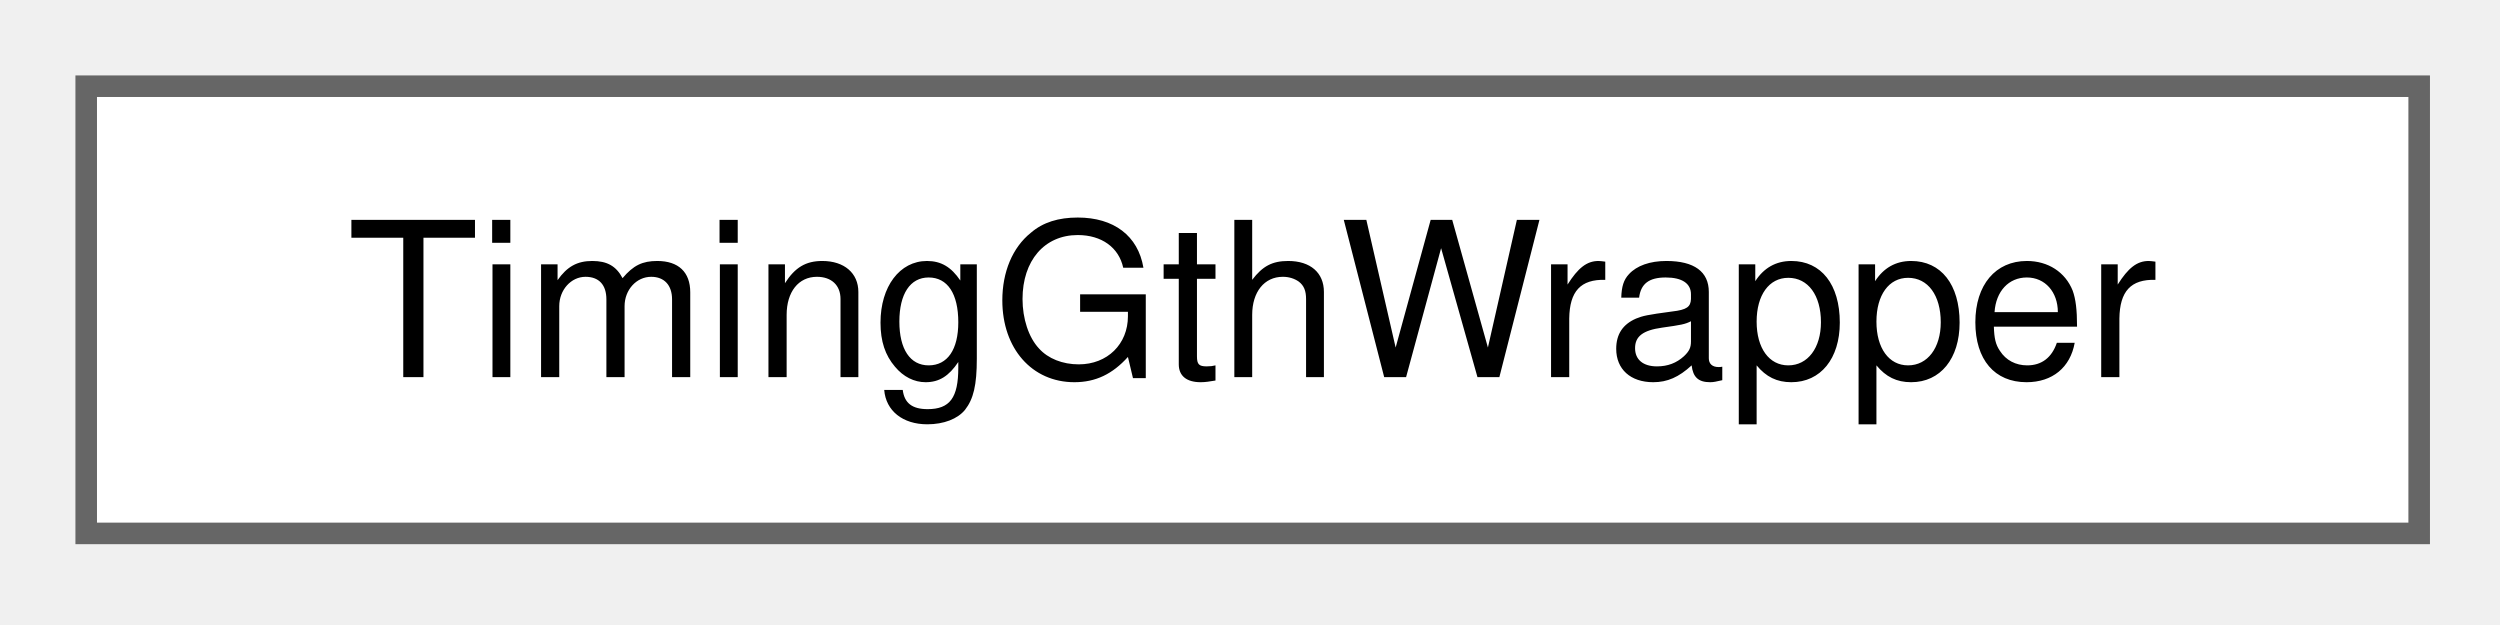
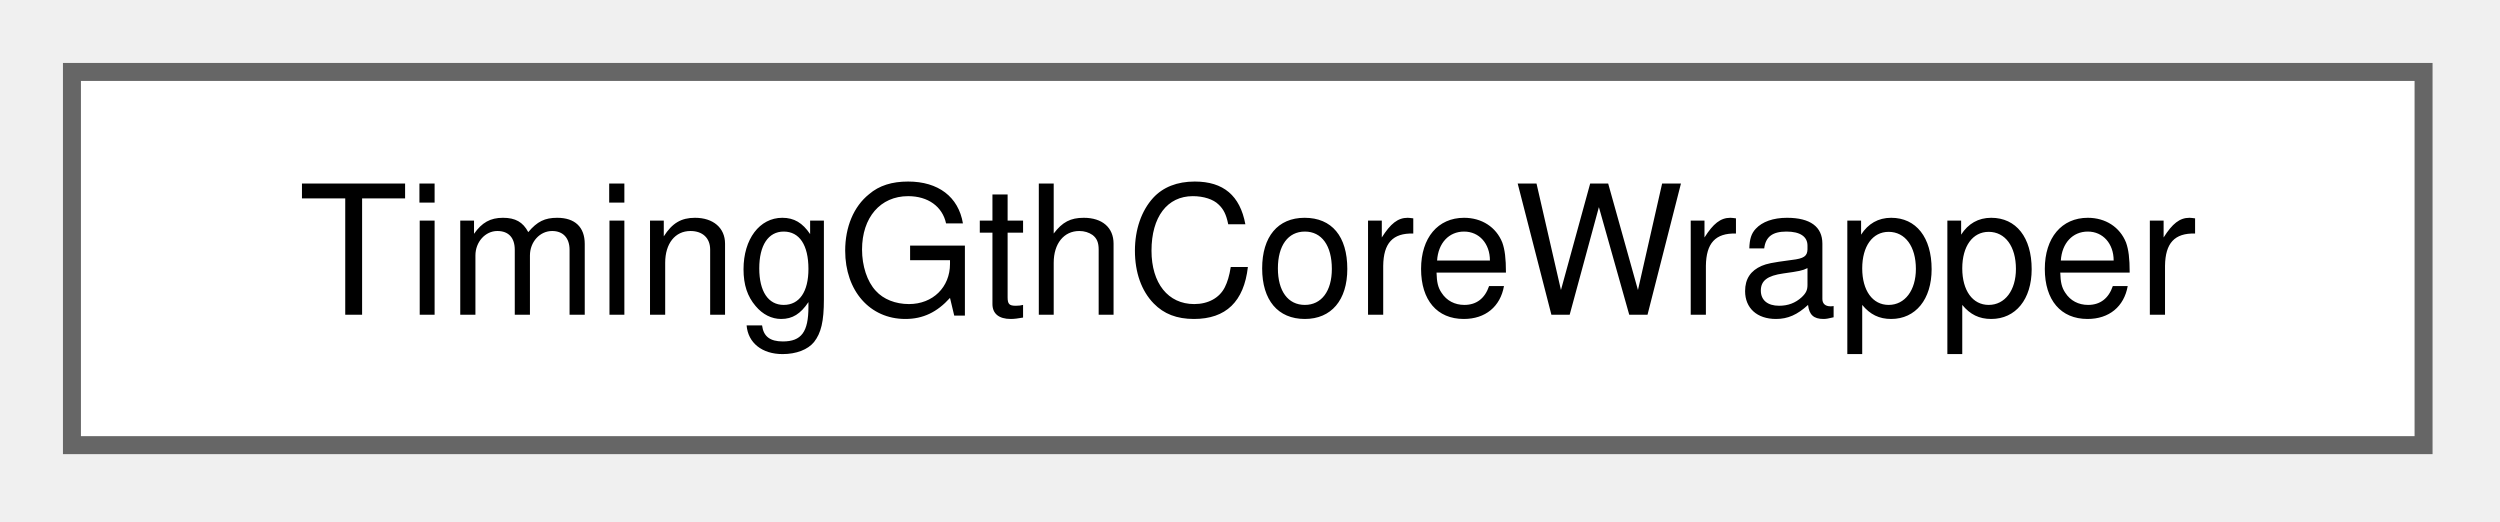
- <svg xmlns="http://www.w3.org/2000/svg" xmlns:xlink="http://www.w3.org/1999/xlink" width="116pt" height="29pt" viewBox="0.00 0.00 116.00 29.00">
+ <svg xmlns="http://www.w3.org/2000/svg" xmlns:xlink="http://www.w3.org/1999/xlink" width="139pt" height="29pt" viewBox="0.00 0.00 139.00 29.00">
  <g id="graph0" class="graph" transform="scale(1 1) rotate(0) translate(4 24.75)">
    <g id="Node000000" class="node">
      <g id="a_Node000000">
-         <a xlink:href="classTimingGthWrapper.html" target="_top" xlink:title=" ">
-           <polygon fill="white" stroke="#666666" points="108.25,-20.75 0,-20.75 0,0 108.25,0 108.25,-20.75" />
-           <text xml:space="preserve" text-anchor="middle" x="54.12" y="-7.25" font-family="Helvetica,sans-Serif" font-size="10.00">TimingGthWrapper</text>
+         <a xlink:href="classTimingGthCoreWrapper.html" target="_top" xlink:title=" ">
+           <polygon fill="white" stroke="#666666" points="130.75,-20.75 0,-20.75 0,0 130.75,0 130.75,-20.75" />
+           <text xml:space="preserve" text-anchor="middle" x="65.38" y="-7.25" font-family="Helvetica,sans-Serif" font-size="10.00">TimingGthCoreWrapper</text>
        </a>
      </g>
    </g>
  </g>
</svg>
